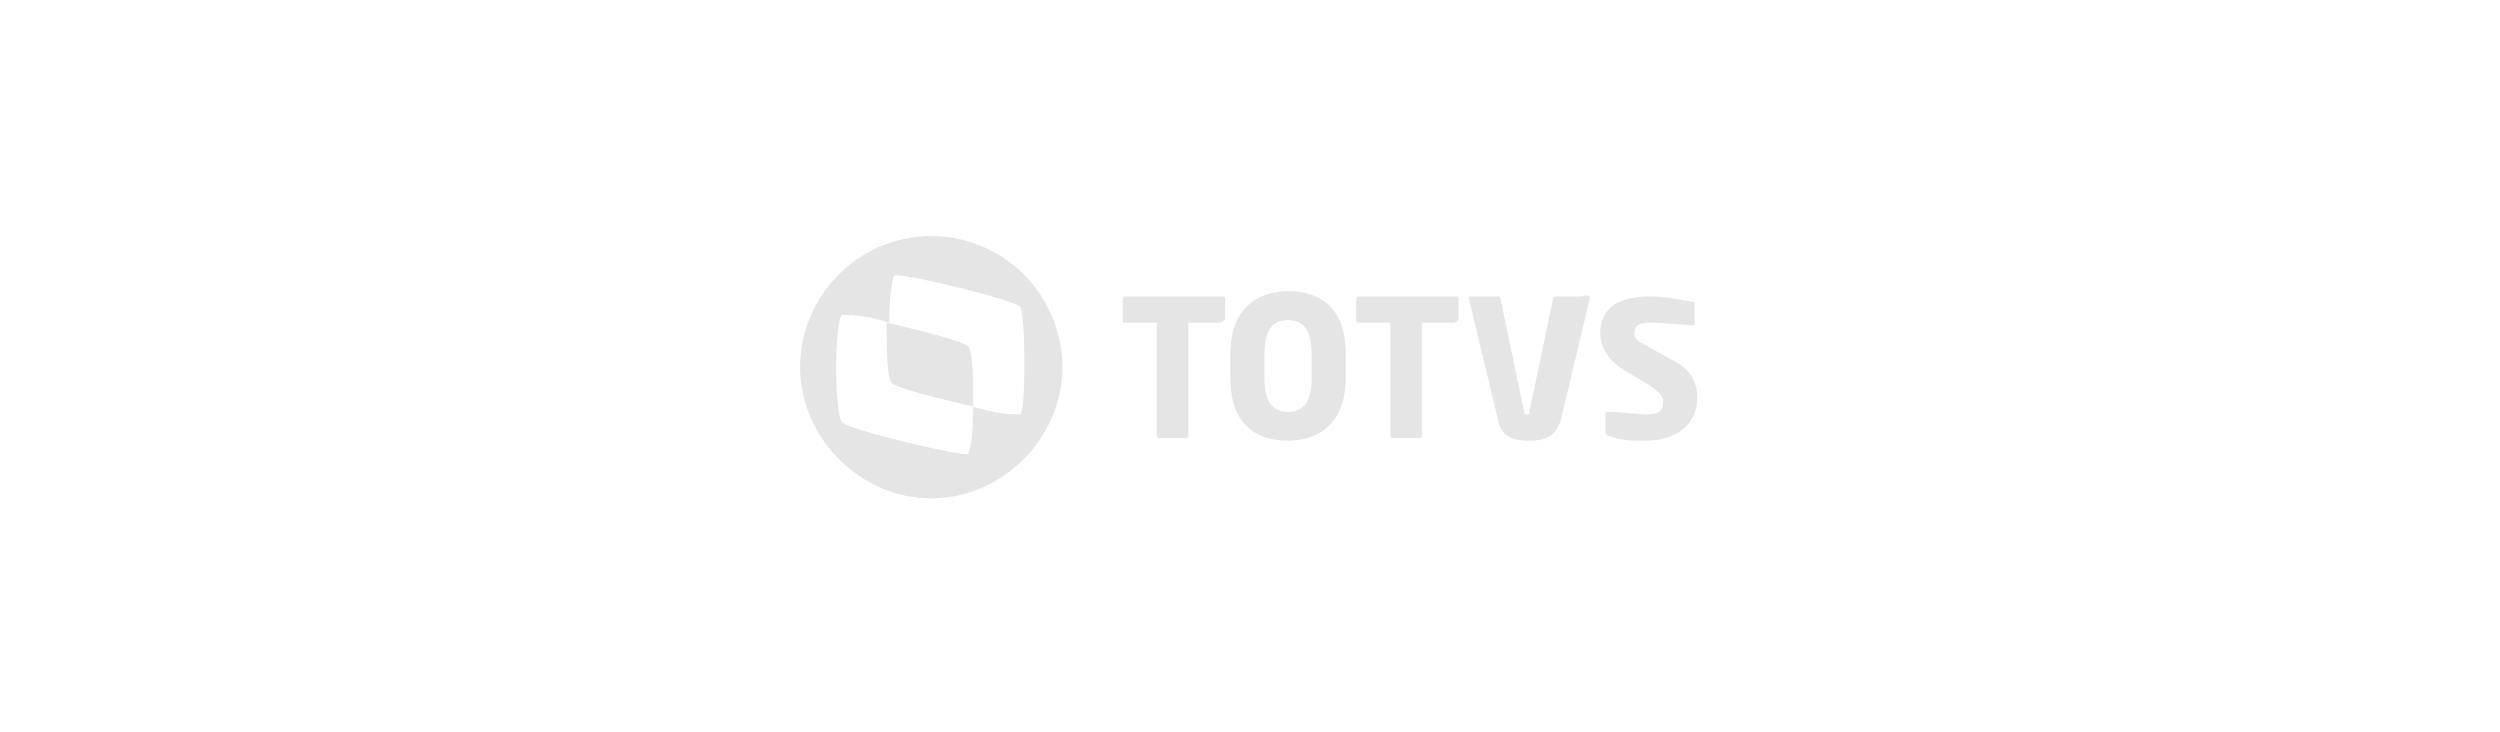
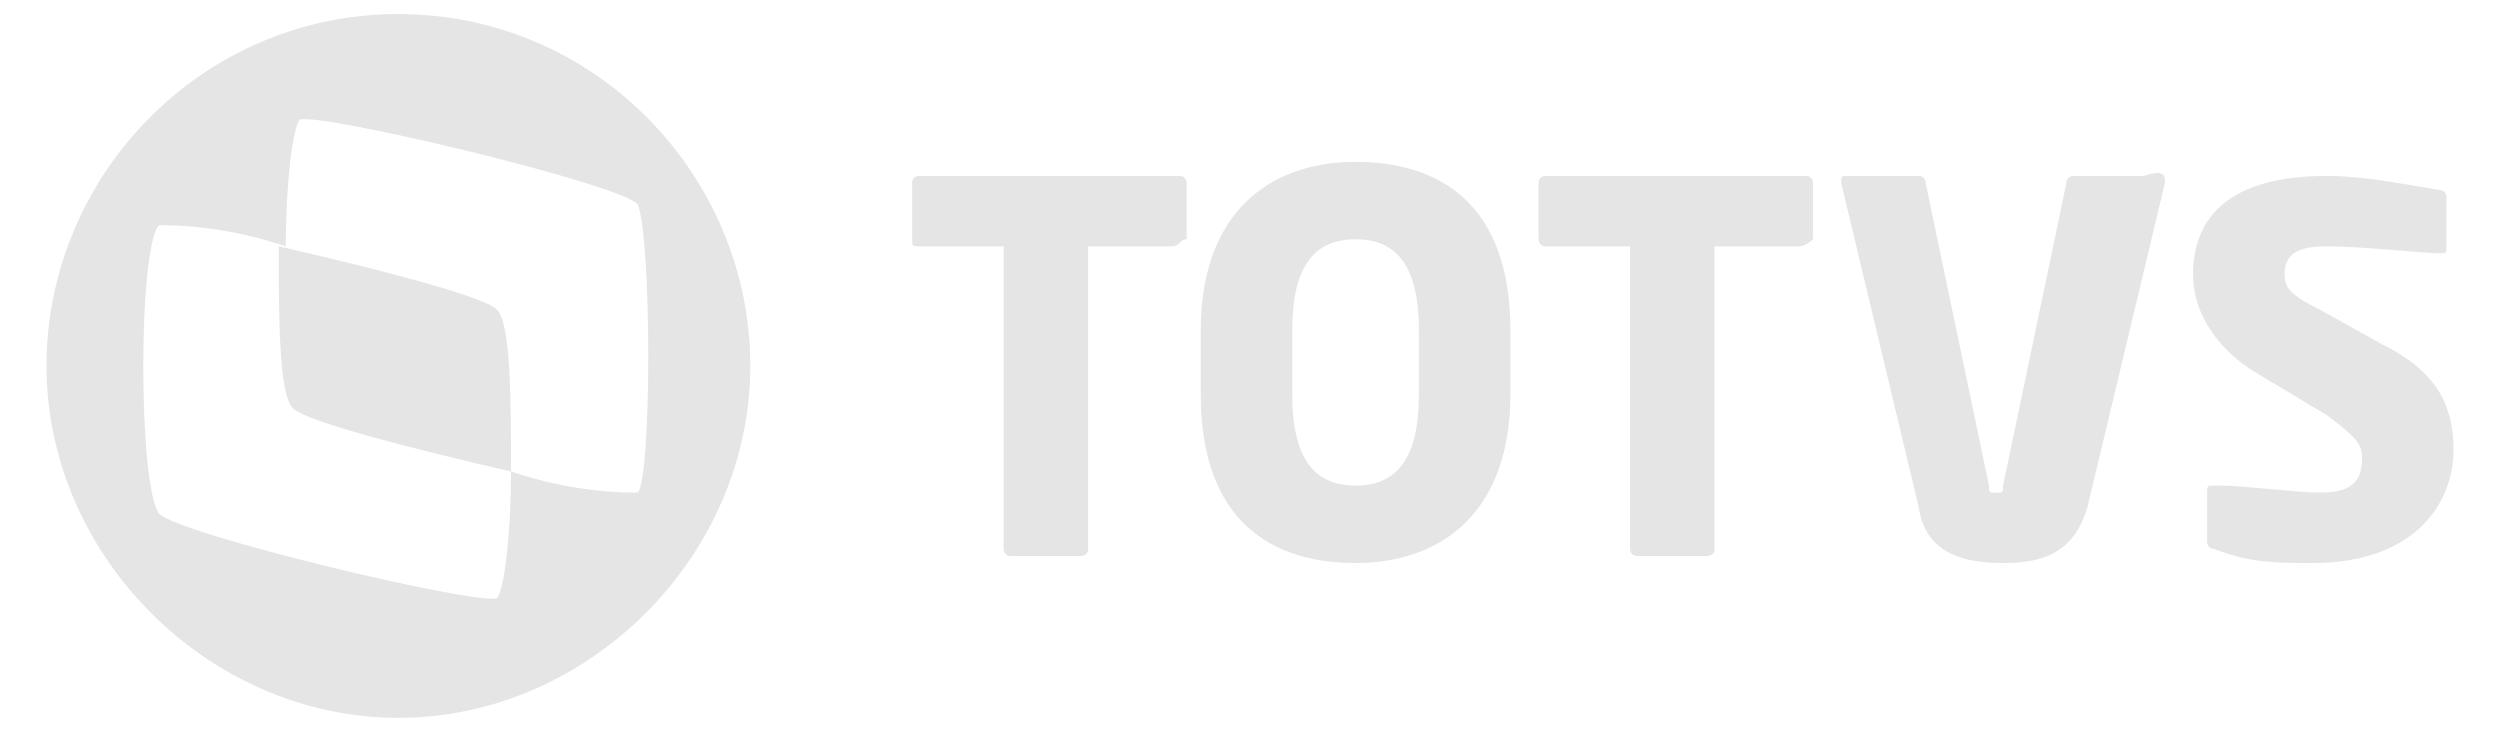
- <svg xmlns="http://www.w3.org/2000/svg" version="1.1" id="Camada_1" x="0px" y="0px" viewBox="0 0 95.3 27.9" style="enable-background:new 0 0 95.3 27.9;" xml:space="preserve">
-   <style type="text/css">
+ <svg xmlns="http://www.w3.org/2000/svg" xml:space="preserve" style="enable-background:new 0 0 95.3 27.9;" viewBox="0 0 95.3 27.9" y="0px" x="0px" id="Camada_1" version="1.1">
+   <defs id="defs17" />
+   <style id="style2" type="text/css">
	.st0{fill:#E5E5E5;}
</style>
  <g id="Symbols">
    <g id="HEADER_MVP_01">
-       <g id="logo_totvs_devs_neg">
+       <g transform="matrix(2.682866,0,0,2.6829,-80.0544,-23.6106)" id="logo_totvs_devs_neg">
        <g id="Group-16">
-           <path id="Fill-2" class="st0" d="M46.5,12.3h-1.2v4.3c0,0.1-0.1,0.1-0.1,0.1h-1c-0.1,0-0.1-0.1-0.1-0.1v-4.3h-1.2      c-0.1,0-0.1,0-0.1-0.1l0,0v-0.8c0-0.1,0.1-0.1,0.1-0.1l0,0h3.7c0.1,0,0.1,0.1,0.1,0.1v0.8C46.6,12.2,46.6,12.3,46.5,12.3" />
-           <path id="Fill-4" class="st0" d="M50,13.5c0-0.9-0.3-1.3-0.9-1.3c-0.6,0-0.9,0.4-0.9,1.3v0.9c0,0.9,0.3,1.3,0.9,1.3      s0.9-0.4,0.9-1.3V13.5z M49.1,16.8c-1.2,0-2.2-0.6-2.2-2.4v-0.9c0-1.7,1-2.4,2.2-2.4s2.2,0.6,2.2,2.4v0.9      C51.3,16.1,50.3,16.8,49.1,16.8z" />
-           <path id="Fill-6" class="st0" d="M55.4,12.3h-1.2v4.3c0,0.1-0.1,0.1-0.1,0.1l0,0h-1c-0.1,0-0.1-0.1-0.1-0.1v-4.3h-1.2      c-0.1,0-0.1-0.1-0.1-0.1l0,0l0,0v-0.8c0-0.1,0.1-0.1,0.1-0.1l0,0h3.7c0.1,0,0.1,0.1,0.1,0.1l0,0l0,0v0.8      C55.6,12.2,55.5,12.3,55.4,12.3L55.4,12.3L55.4,12.3" />
-           <path id="Fill-8" class="st0" d="M60.6,11.4L59.5,16c-0.2,0.7-0.7,0.8-1.2,0.8s-1.1-0.1-1.2-0.8L56,11.4v0c0-0.1,0-0.1,0.1-0.1      l0,0h1c0.1,0,0.1,0.1,0.1,0.1l0.9,4.3c0,0.1,0,0.1,0.1,0.1s0.1,0,0.1-0.1l0.9-4.3c0-0.1,0.1-0.1,0.1-0.1h1      C60.6,11.2,60.6,11.3,60.6,11.4L60.6,11.4L60.6,11.4" />
-           <path id="Fill-10" class="st0" d="M62.7,16.8c-0.5,0-0.9,0-1.4-0.2c-0.1,0-0.1-0.1-0.1-0.1v-0.7c0-0.1,0-0.1,0.1-0.1h0.1      c0.3,0,1.1,0.1,1.4,0.1c0.5,0,0.6-0.2,0.6-0.5c0-0.2-0.1-0.3-0.5-0.6l-1-0.6c-0.5-0.3-0.9-0.8-0.9-1.4c0-0.8,0.5-1.4,1.9-1.4      c0.5,0,1,0.1,1.6,0.2c0.1,0,0.1,0.1,0.1,0.1v0.7c0,0.1,0,0.1-0.1,0.1h0c-0.2,0-1.1-0.1-1.6-0.1c-0.4,0-0.6,0.1-0.6,0.4      c0,0.2,0.1,0.3,0.5,0.5l0.9,0.5c0.8,0.4,1,0.9,1,1.5C64.7,15.9,64.2,16.8,62.7,16.8" />
-           <path id="Fill-12" class="st0" d="M36.9,13.2c-0.2-0.2-1.8-0.6-3.1-0.9c0,1,0,2.1,0.2,2.3c0.2,0.2,1.8,0.6,3.1,0.9      C37.1,14.5,37.1,13.4,36.9,13.2" />
-           <path id="Fill-14" class="st0" d="M38.9,15.8c-0.6,0-1.2-0.1-1.8-0.3c0,0.9-0.1,1.7-0.2,1.8c-0.3,0.1-4.5-0.9-4.8-1.2      c-0.3-0.4-0.3-3.8,0-4.1c0.6,0,1.2,0.1,1.8,0.3c0-0.9,0.1-1.7,0.2-1.8c0.3-0.1,4.5,0.9,4.8,1.2C39.1,12.2,39.1,15.6,38.9,15.8       M35.5,9c-2.8,0-5,2.3-5,5s2.3,5,5,5s5-2.3,5-5S38.3,9,35.5,9" />
+           <path d="m 46.5,12.3 h -1.2 v 4.3 c 0,0.1 -0.1,0.1 -0.1,0.1 h -1 c -0.1,0 -0.1,-0.1 -0.1,-0.1 v -4.3 h -1.2 c -0.1,0 -0.1,0 -0.1,-0.1 v 0 -0.8 c 0,-0.1 0.1,-0.1 0.1,-0.1 v 0 h 3.7 c 0.1,0 0.1,0.1 0.1,0.1 v 0.8 c -0.1,0 -0.1,0.1 -0.2,0.1" class="st0" id="Fill-2" />
+           <path d="m 50,13.5 c 0,-0.9 -0.3,-1.3 -0.9,-1.3 -0.6,0 -0.9,0.4 -0.9,1.3 v 0.9 c 0,0.9 0.3,1.3 0.9,1.3 0.6,0 0.9,-0.4 0.9,-1.3 z m -0.9,3.3 c -1.2,0 -2.2,-0.6 -2.2,-2.4 v -0.9 c 0,-1.7 1,-2.4 2.2,-2.4 1.2,0 2.2,0.6 2.2,2.4 v 0.9 c 0,1.7 -1,2.4 -2.2,2.4 z" class="st0" id="Fill-4" />
+           <path d="m 55.4,12.3 h -1.2 v 4.3 c 0,0.1 -0.1,0.1 -0.1,0.1 v 0 h -1 C 53,16.7 53,16.6 53,16.6 v -4.3 h -1.2 c -0.1,0 -0.1,-0.1 -0.1,-0.1 v 0 0 -0.8 c 0,-0.1 0.1,-0.1 0.1,-0.1 v 0 h 3.7 c 0.1,0 0.1,0.1 0.1,0.1 v 0 0 0.8 c 0,0 -0.1,0.1 -0.2,0.1 v 0 0" class="st0" id="Fill-6" />
+           <path d="M 60.6,11.4 59.5,16 c -0.2,0.7 -0.7,0.8 -1.2,0.8 -0.5,0 -1.1,-0.1 -1.2,-0.8 L 56,11.4 v 0 c 0,-0.1 0,-0.1 0.1,-0.1 v 0 h 1 c 0.1,0 0.1,0.1 0.1,0.1 l 0.9,4.3 c 0,0.1 0,0.1 0.1,0.1 0.1,0 0.1,0 0.1,-0.1 l 0.9,-4.3 c 0,-0.1 0.1,-0.1 0.1,-0.1 h 1 c 0.3,-0.1 0.3,0 0.3,0.1 v 0 0" class="st0" id="Fill-8" />
+           <path d="m 62.7,16.8 c -0.5,0 -0.9,0 -1.4,-0.2 -0.1,0 -0.1,-0.1 -0.1,-0.1 v -0.7 c 0,-0.1 0,-0.1 0.1,-0.1 h 0.1 c 0.3,0 1.1,0.1 1.4,0.1 0.5,0 0.6,-0.2 0.6,-0.5 0,-0.2 -0.1,-0.3 -0.5,-0.6 l -1,-0.6 C 61.4,13.8 61,13.3 61,12.7 c 0,-0.8 0.5,-1.4 1.9,-1.4 0.5,0 1,0.1 1.6,0.2 0.1,0 0.1,0.1 0.1,0.1 v 0.7 c 0,0.1 0,0.1 -0.1,0.1 v 0 c -0.2,0 -1.1,-0.1 -1.6,-0.1 -0.4,0 -0.6,0.1 -0.6,0.4 0,0.2 0.1,0.3 0.5,0.5 l 0.9,0.5 c 0.8,0.4 1,0.9 1,1.5 0,0.7 -0.5,1.6 -2,1.6" class="st0" id="Fill-10" />
+           <path d="m 36.9,13.2 c -0.2,-0.2 -1.8,-0.6 -3.1,-0.9 0,1 0,2.1 0.2,2.3 0.2,0.2 1.8,0.6 3.1,0.9 0,-1 0,-2.1 -0.2,-2.3" class="st0" id="Fill-12" />
+           <path d="m 38.9,15.8 c -0.6,0 -1.2,-0.1 -1.8,-0.3 0,0.9 -0.1,1.7 -0.2,1.8 -0.3,0.1 -4.5,-0.9 -4.8,-1.2 -0.3,-0.4 -0.3,-3.8 0,-4.1 0.6,0 1.2,0.1 1.8,0.3 0,-0.9 0.1,-1.7 0.2,-1.8 0.3,-0.1 4.5,0.9 4.8,1.2 0.2,0.5 0.2,3.9 0,4.1 M 35.5,9 c -2.8,0 -5,2.3 -5,5 0,2.7 2.3,5 5,5 2.7,0 5,-2.3 5,-5 0,-2.7 -2.2,-5 -5,-5" class="st0" id="Fill-14" />
        </g>
      </g>
    </g>
  </g>
</svg>
